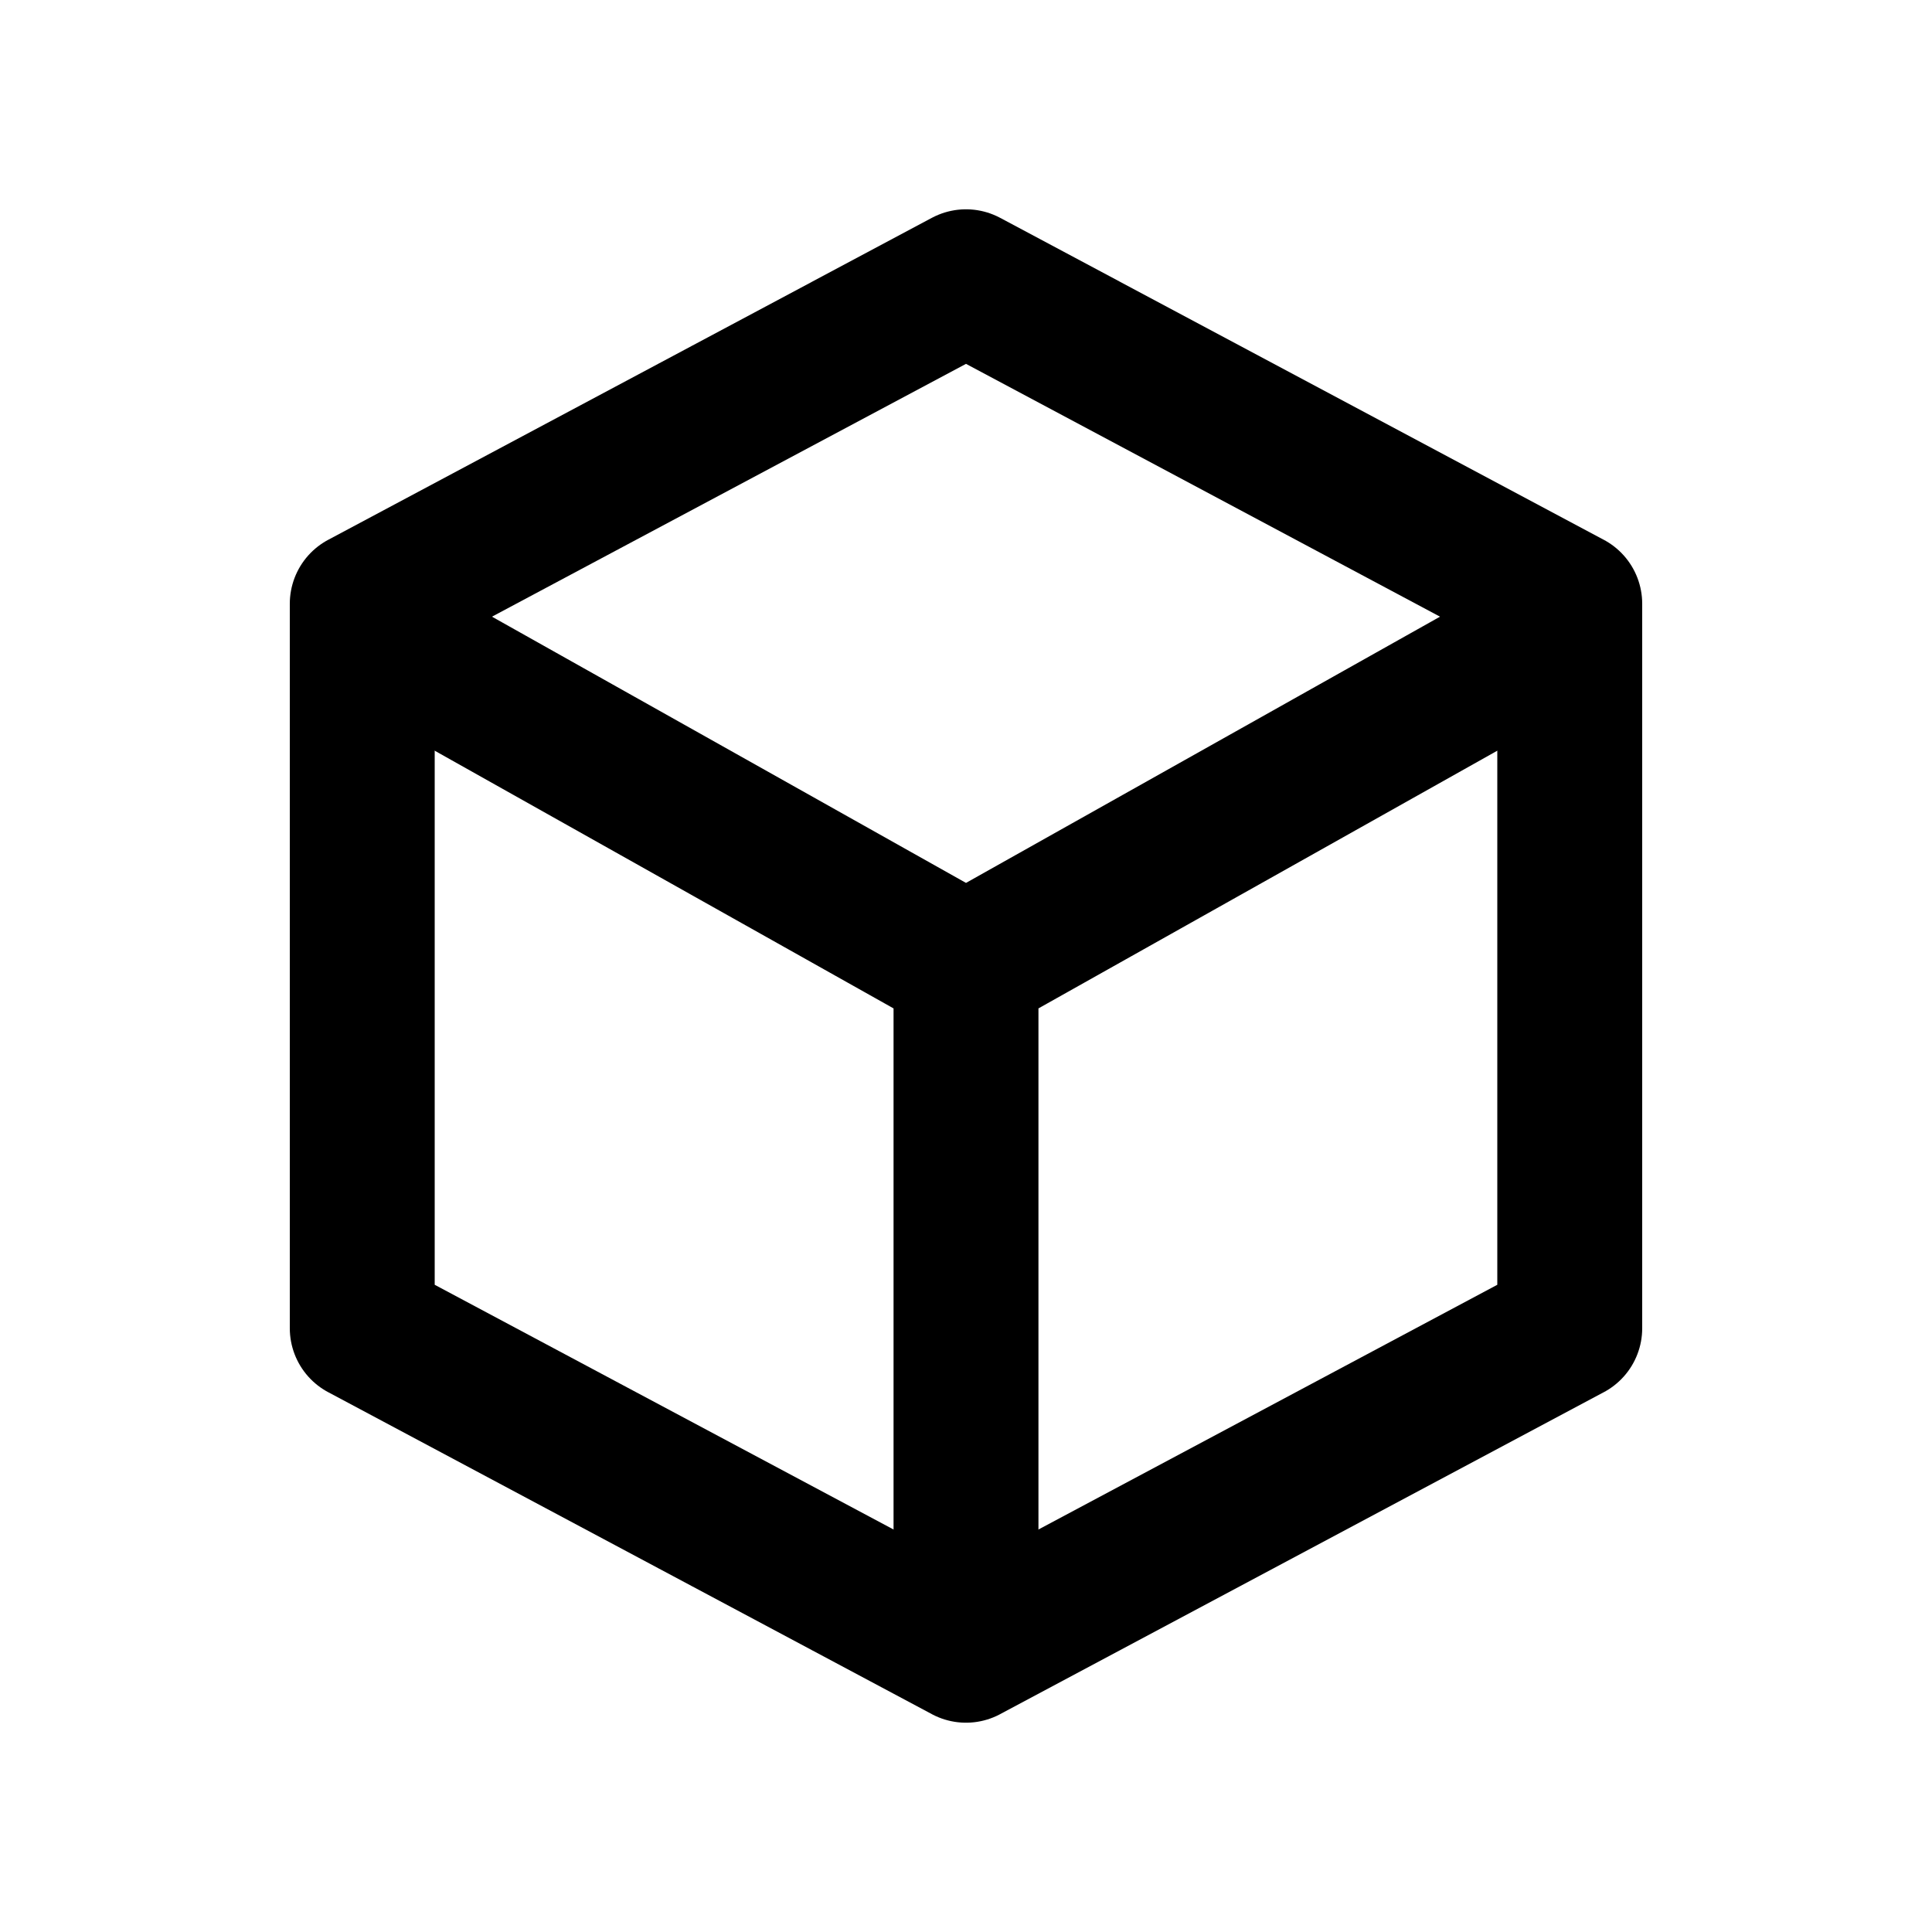
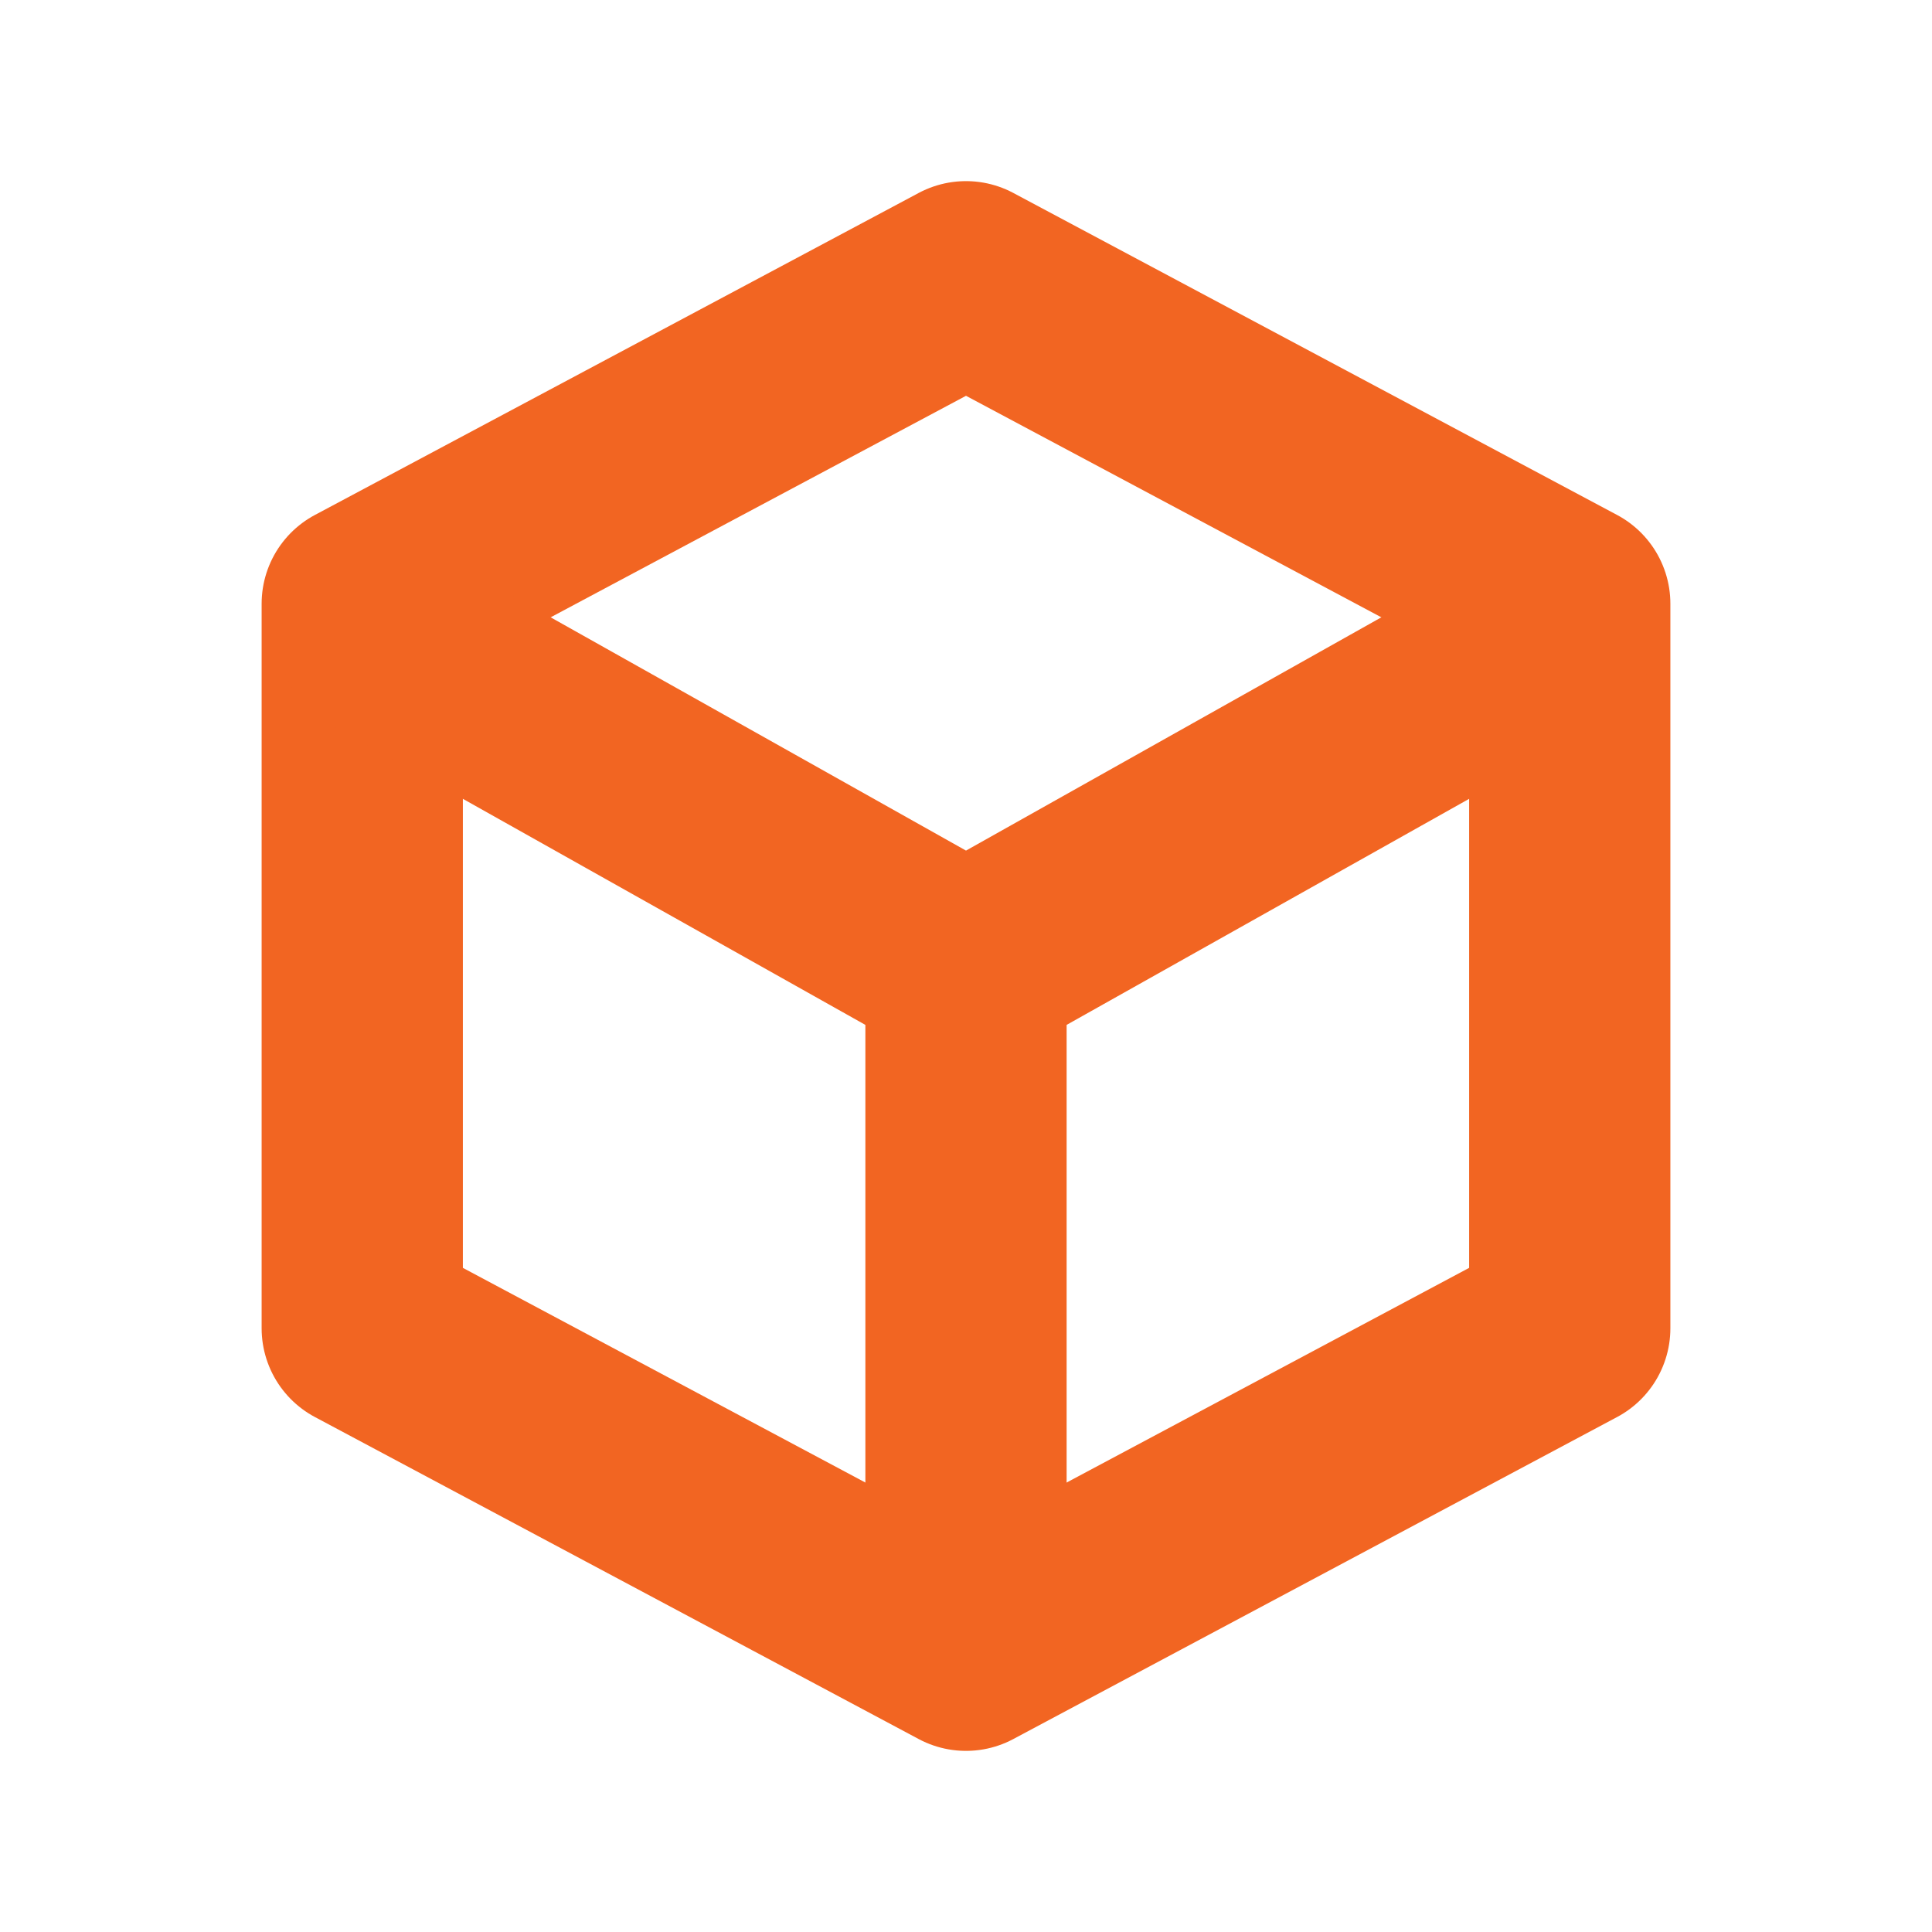
- <svg xmlns="http://www.w3.org/2000/svg" viewBox="0 0 24 24" fill="none" stroke="currentColor" stroke-width="1.8" stroke-linecap="round" stroke-linejoin="round" role="img" aria-label="Productos">
+ <svg xmlns="http://www.w3.org/2000/svg" viewBox="0 0 24 24" fill="none" stroke="#f26522" stroke-width="2.5" stroke-linecap="round" stroke-linejoin="round" role="img" aria-label="Productos">
  <path d="M12 3.5 4.5 7.5v9L12 20.5l7.5-4v-9L12 3.5z" />
  <path d="M12 12 4.7 7.9M12 12l7.3-4.1M12 12v8.3" />
</svg>
